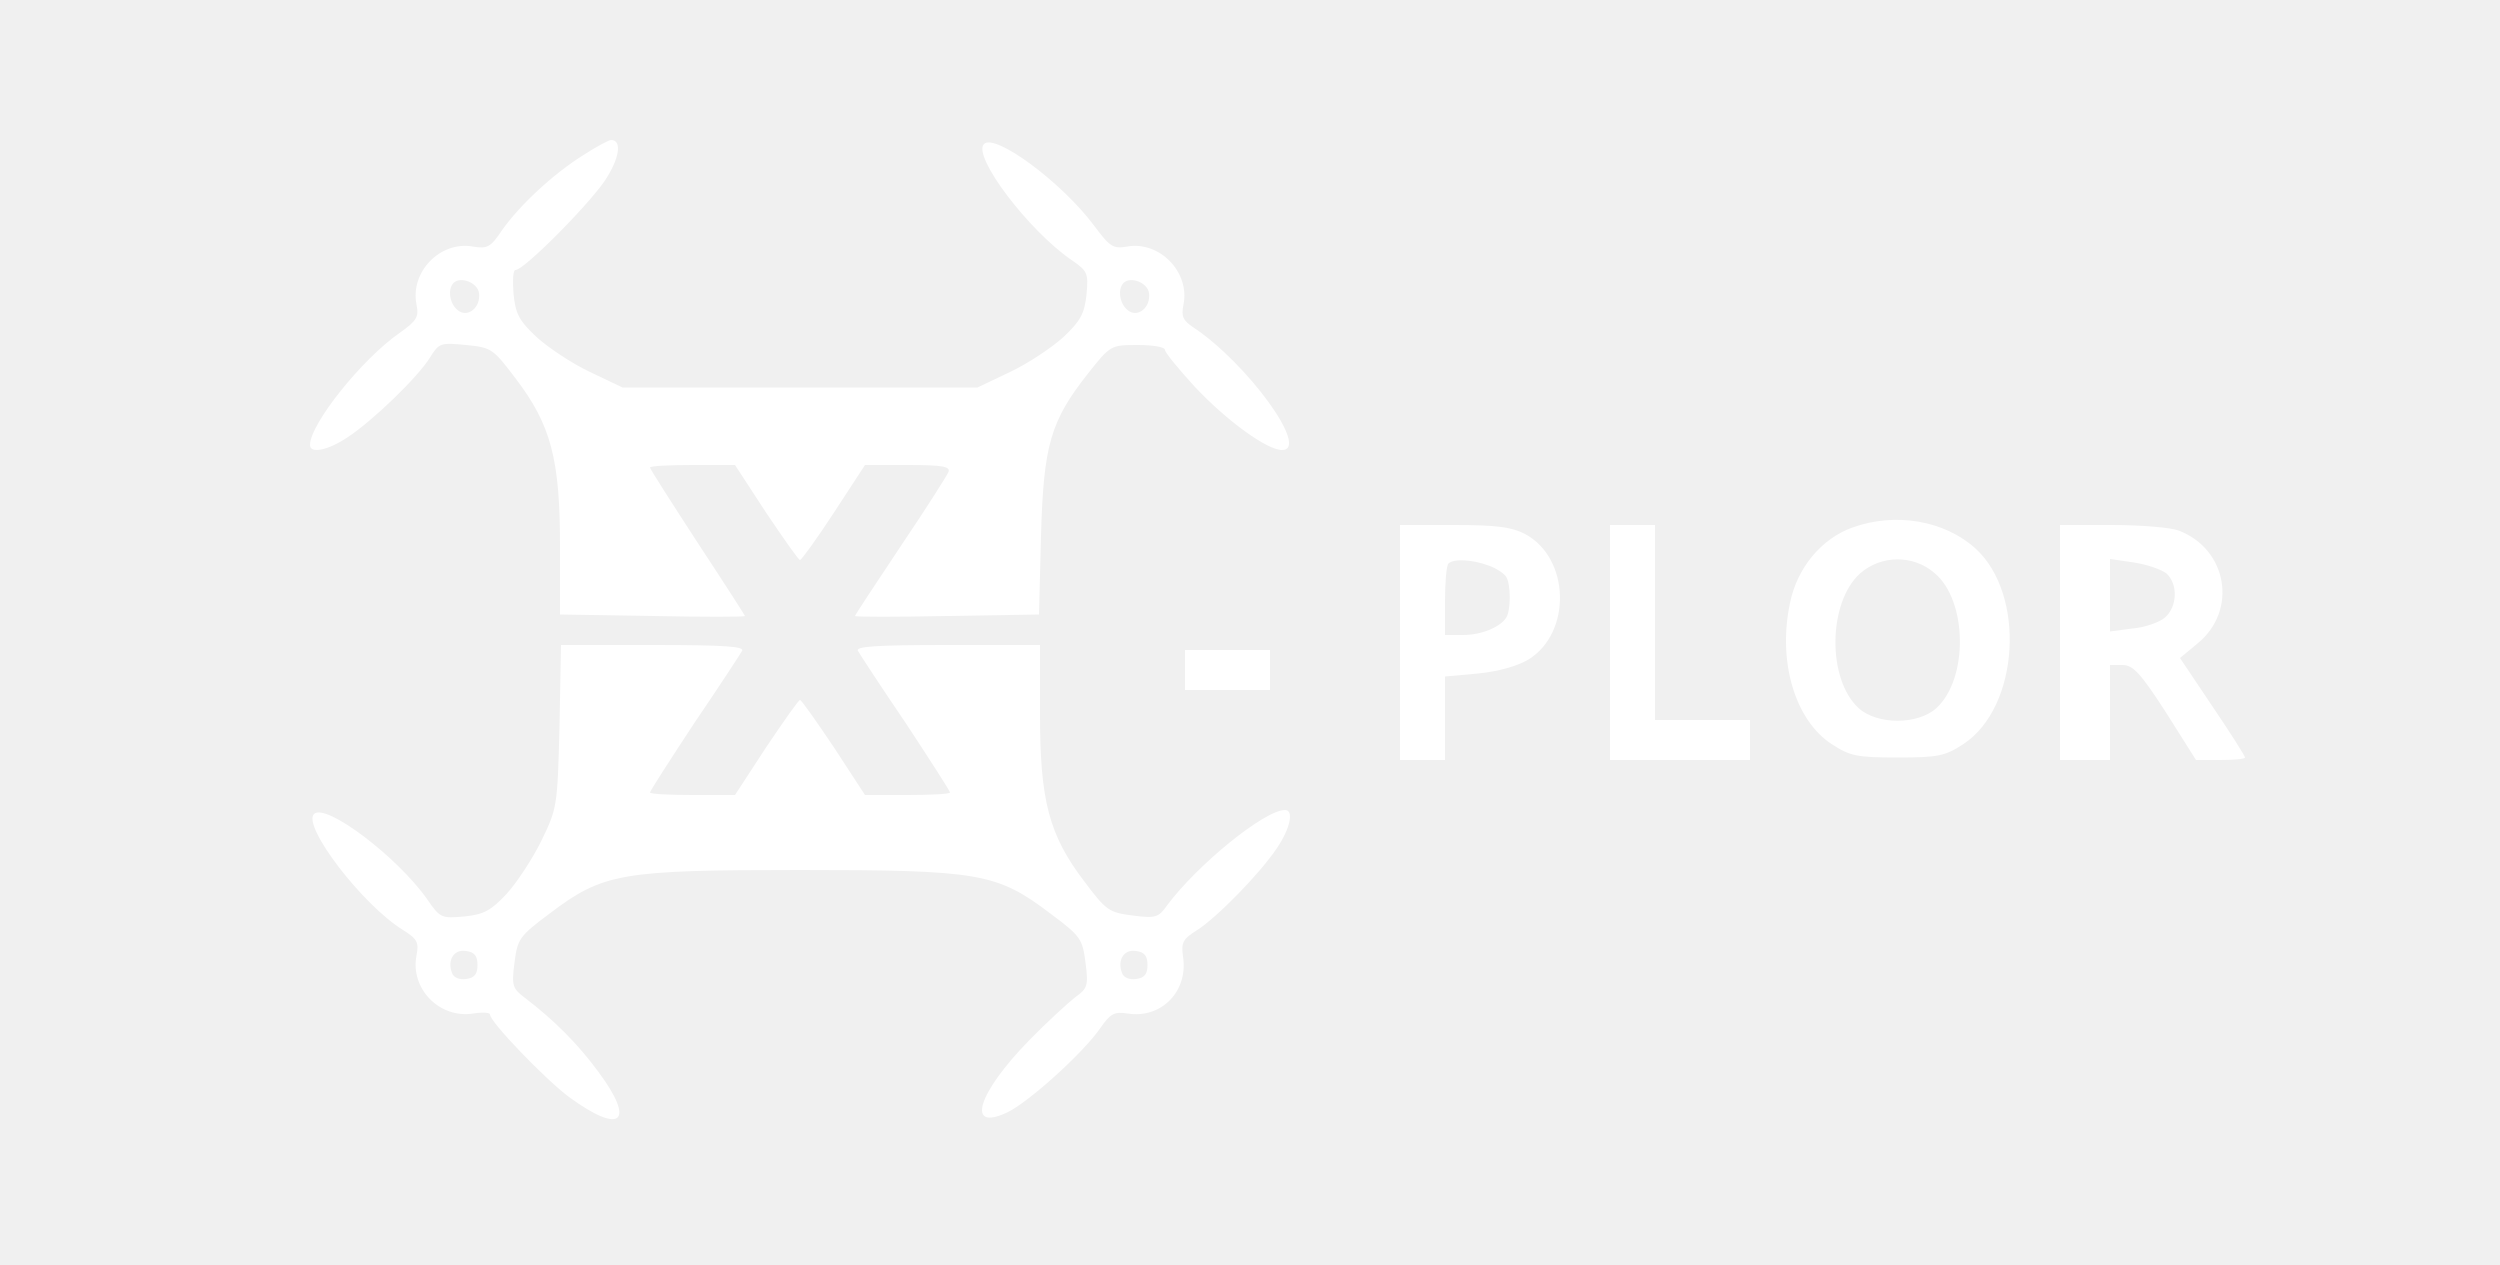
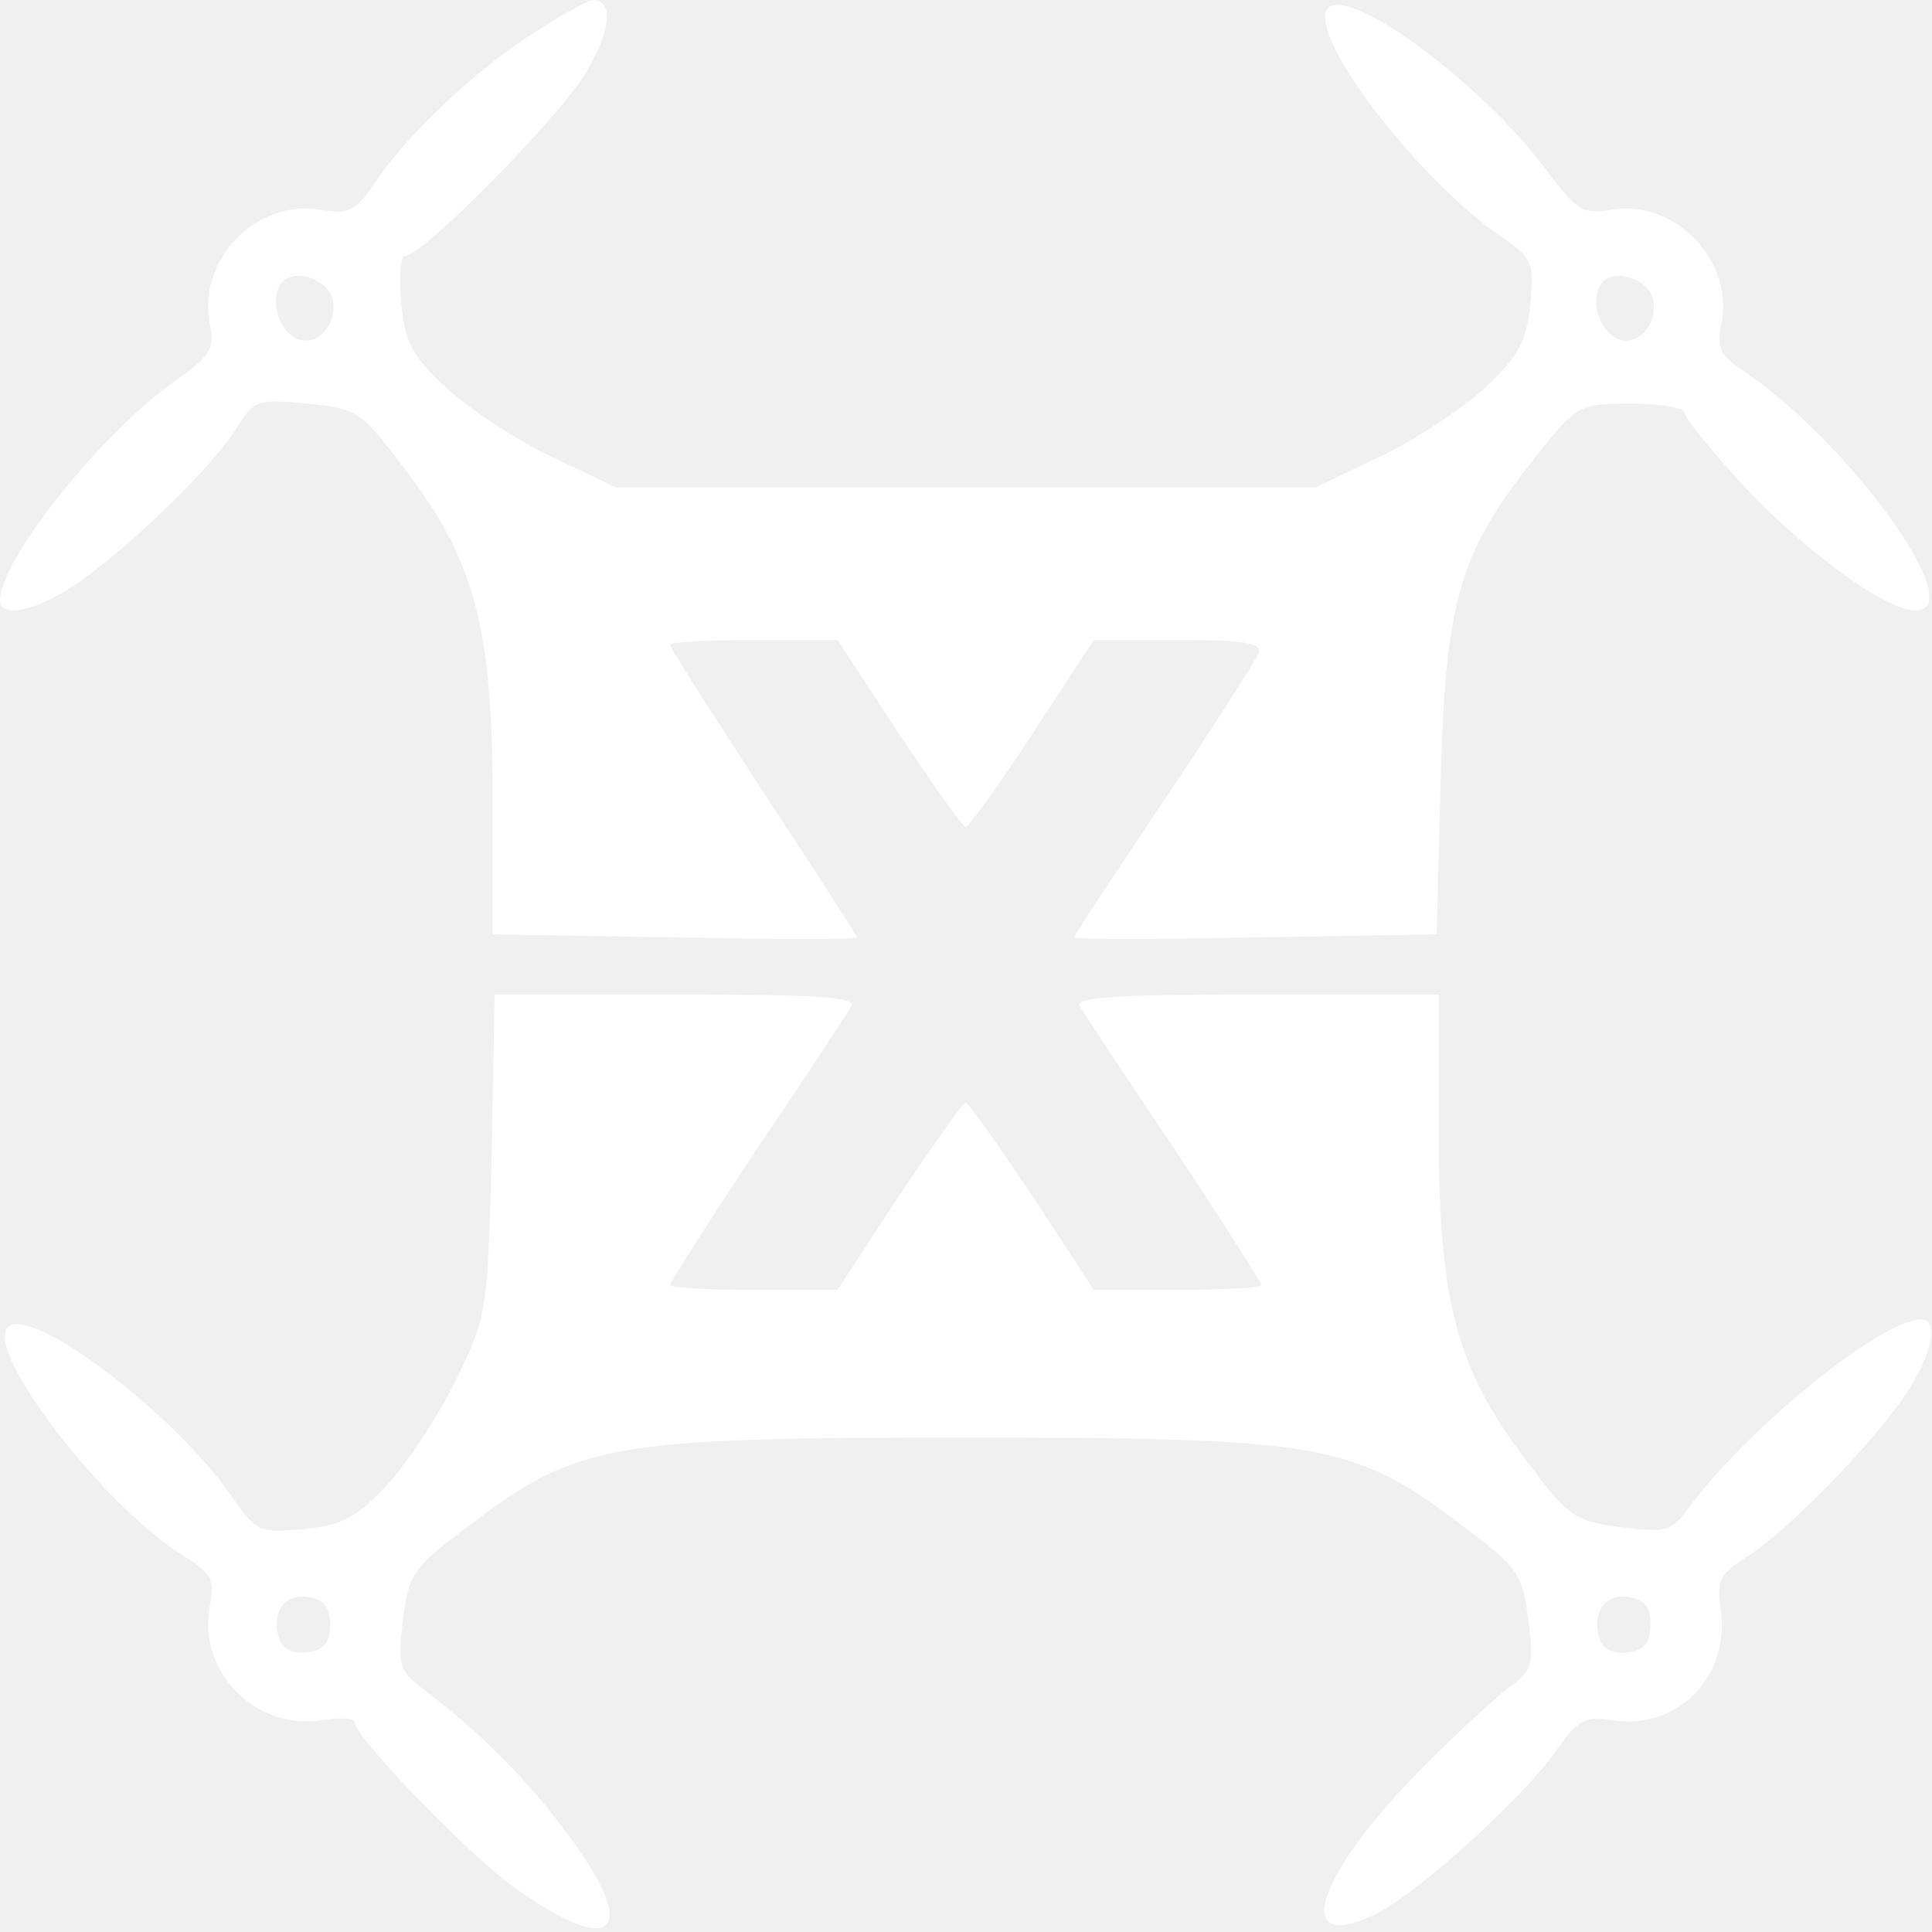
- <svg xmlns="http://www.w3.org/2000/svg" version="1.0" width="500pt" height="253pt" viewBox="0 0 500 253" preserveAspectRatio="xMidYMid meet">
-   <g transform="translate(0,253) scale(0.1,-0.1)" fill="white" stroke="none">
-     <path d="M1167 2220 c-61 -38 -127 -100 -162 -149 -24 -36 -30 -39 -60 -34 -65 11 -125 -51 -112 -116 5 -25 1 -32 -34 -57 -75 -52 -179 -182 -179 -224 0 -18 36 -11 76 16 50 33 140 120 164 159 18 29 21 30 72 25 51 -5 54 -7 100 -68 70 -92 88 -161 88 -333 l0 -138 185 -3 c102 -2 185 -2 185 0 0 1 -43 68 -95 147 -52 80 -95 147 -95 150 0 3 38 5 85 5 l85 0 62 -95 c35 -52 65 -95 68 -95 3 0 34 43 68 95 l62 95 86 0 c69 0 85 -3 81 -14 -3 -7 -46 -75 -96 -149 -50 -75 -91 -137 -91 -139 0 -2 83 -2 184 0 l184 3 4 157 c5 182 19 230 94 325 45 57 46 57 100 57 30 0 54 -4 54 -10 0 -5 27 -38 60 -74 64 -68 144 -126 174 -126 57 0 -70 174 -177 245 -21 14 -25 22 -20 46 13 64 -47 127 -112 116 -29 -5 -35 -1 -67 42 -65 87 -198 185 -220 163 -24 -24 89 -173 175 -232 32 -22 34 -26 30 -69 -4 -38 -12 -53 -46 -85 -23 -21 -71 -53 -107 -70 l-65 -31 -355 0 -355 0 -65 31 c-36 17 -84 49 -107 70 -35 33 -42 46 -46 87 -2 26 -1 47 4 47 18 0 159 143 184 187 25 41 28 73 7 73 -4 0 -29 -13 -55 -30z m-209 -276 c4 -29 -23 -51 -43 -34 -16 13 -20 42 -8 54 14 14 48 1 51 -20z m1340 0 c4 -29 -23 -51 -43 -34 -16 13 -20 42 -8 54 14 14 48 1 51 -20z" />
-     <path d="M3705 1475 c-62 -22 -111 -81 -125 -151 -25 -117 10 -234 83 -282 37 -24 50 -27 132 -27 82 0 95 3 132 27 112 74 125 299 24 391 -62 56 -160 73 -246 42z m164 -91 c66 -55 68 -211 4 -270 -37 -34 -119 -34 -156 0 -63 58 -61 211 3 269 42 37 106 38 149 1z" />
-     <path d="M2800 1245 l0 -235 45 0 45 0 0 84 0 83 66 6 c41 4 79 15 101 28 87 54 83 203 -7 251 -27 14 -57 18 -142 18 l-108 0 0 -235z m177 154 c15 -5 31 -16 35 -22 10 -15 10 -69 0 -83 -13 -19 -50 -34 -86 -34 l-36 0 0 68 c0 38 3 72 7 75 10 10 48 8 80 -4z" />
-     <path d="M3220 1245 l0 -235 140 0 140 0 0 40 0 40 -95 0 -95 0 0 195 0 195 -45 0 -45 0 0 -235z" />
-     <path d="M4120 1245 l0 -235 50 0 50 0 0 95 0 95 25 0 c21 0 36 -16 87 -95 l60 -95 49 0 c27 0 49 2 49 5 0 3 -29 49 -65 102 l-65 97 35 29 c81 66 60 189 -38 226 -16 6 -75 11 -133 11 l-104 0 0 -235z m213 138 c23 -21 22 -66 -3 -88 -10 -9 -40 -20 -65 -22 l-45 -6 0 73 0 72 48 -7 c26 -4 55 -14 65 -22z" />
-     <path d="M1119 1077 c-4 -160 -5 -164 -36 -228 -18 -37 -50 -85 -70 -107 -32 -34 -46 -41 -85 -45 -45 -4 -48 -3 -74 35 -60 85 -203 193 -226 170 -24 -24 97 -182 178 -232 29 -18 32 -25 27 -51 -13 -66 46 -127 114 -116 18 3 33 2 33 -2 0 -15 111 -130 158 -165 104 -76 134 -51 59 50 -41 56 -89 104 -148 149 -24 18 -26 24 -20 70 6 47 10 53 69 97 108 82 142 88 502 88 360 0 394 -6 502 -88 59 -44 63 -50 69 -97 6 -46 4 -52 -20 -69 -14 -11 -56 -49 -92 -86 -104 -106 -128 -184 -45 -145 43 20 153 120 186 168 21 30 28 34 55 30 68 -11 122 45 111 114 -4 28 0 35 27 52 40 25 127 114 161 165 27 40 34 76 16 76 -41 0 -176 -110 -236 -191 -17 -24 -23 -26 -69 -20 -47 6 -53 10 -97 69 -70 92 -88 161 -88 333 l0 139 -186 0 c-145 0 -184 -3 -178 -12 4 -7 47 -73 96 -145 48 -73 88 -135 88 -138 0 -3 -38 -5 -85 -5 l-85 0 -62 95 c-35 52 -65 95 -68 95 -3 0 -33 -43 -68 -95 l-62 -95 -85 0 c-47 0 -85 2 -85 5 0 3 40 65 88 138 49 72 92 138 96 145 6 9 -32 12 -177 12 l-185 0 -3 -163z m-164 -477 c0 -18 -6 -26 -23 -28 -13 -2 -25 3 -28 12 -10 26 4 48 28 44 17 -2 23 -10 23 -28z m1340 0 c0 -18 -6 -26 -23 -28 -13 -2 -25 3 -28 12 -10 26 4 48 28 44 17 -2 23 -10 23 -28z" />
-     <path d="M2370 1190 l0 -40 85 0 85 0 0 40 0 40 -85 0 -85 0 0 -40z" />
-   </g>
+ <svg xmlns="http://www.w3.org/2000/svg" width="349" height="349" viewBox="0 0 349 349" fill="none">
+   <path d="M97.366 5.336C86.508 12.095 74.76 23.122 68.53 31.838C64.258 38.241 63.19 38.775 57.85 37.885C46.28 35.929 35.6 46.956 37.914 58.517C38.804 62.964 38.092 64.209 31.862 68.656C18.512 77.905 0 101.027 0 108.498C0 111.699 6.408 110.454 13.528 105.652C22.428 99.782 38.448 84.308 42.72 77.371C45.924 72.213 46.458 72.035 55.536 72.925C64.614 73.814 65.148 74.17 73.336 85.019C85.796 101.383 89 113.656 89 144.249V168.794L121.93 169.328C140.086 169.683 154.86 169.683 154.86 169.328C154.86 169.15 147.206 157.233 137.95 143.181C128.694 128.952 121.04 117.035 121.04 116.502C121.04 115.968 127.804 115.612 136.17 115.612H151.3L162.336 132.509C168.566 141.758 173.906 149.407 174.44 149.407C174.974 149.407 180.492 141.758 186.544 132.509L197.58 115.612H212.888C225.17 115.612 228.018 116.146 227.306 118.102C226.772 119.347 219.118 131.442 210.218 144.604C201.318 157.944 194.02 168.972 194.02 169.328C194.02 169.683 208.794 169.683 226.772 169.328L259.524 168.794L260.236 140.869C261.126 108.498 263.618 99.96 276.968 83.063C284.978 72.925 285.156 72.925 294.768 72.925C300.108 72.925 304.38 73.636 304.38 74.703C304.38 75.592 309.186 81.462 315.06 87.865C326.452 99.96 340.692 110.276 346.032 110.276C356.178 110.276 333.572 79.328 314.526 66.699C310.788 64.209 310.076 62.786 310.966 58.517C313.28 47.134 302.6 35.929 291.03 37.885C285.868 38.775 284.8 38.063 279.104 30.415C267.534 14.941 243.86 -2.49 239.944 1.423C235.672 5.692 255.786 32.194 271.094 42.688C276.79 46.601 277.146 47.312 276.434 54.96C275.722 61.719 274.298 64.387 268.246 70.079C264.152 73.814 255.608 79.506 249.2 82.529L237.63 88.043H174.44H111.25L99.68 82.529C93.272 79.506 84.728 73.814 80.634 70.079C74.404 64.209 73.158 61.897 72.446 54.604C72.09 49.98 72.268 46.245 73.158 46.245C76.362 46.245 101.46 20.81 105.91 12.984C110.36 5.692 110.894 0 107.156 0C106.444 0 101.994 2.312 97.366 5.336ZM60.164 54.426C60.876 59.585 56.07 63.498 52.51 60.474C49.662 58.162 48.95 53.004 51.086 50.869C53.578 48.379 59.63 50.691 60.164 54.426ZM298.684 54.426C299.396 59.585 294.59 63.498 291.03 60.474C288.182 58.162 287.47 53.004 289.606 50.869C292.098 48.379 298.15 50.691 298.684 54.426Z" fill="white" />
+   <path d="M88.822 208.636C88.11 237.094 87.932 237.806 82.414 249.189C79.21 255.77 73.514 264.308 69.954 268.221C64.258 274.268 61.766 275.513 54.824 276.225C46.814 276.936 46.28 276.758 41.652 269.999C30.972 254.881 5.518 235.671 1.424 239.762C-2.848 244.031 18.69 272.134 33.108 281.027C38.27 284.229 38.804 285.474 37.914 290.098C35.6 301.837 46.102 312.687 58.206 310.731C61.41 310.197 64.08 310.375 64.08 311.086C64.08 313.754 83.838 334.209 92.204 340.434C110.716 353.952 116.056 349.505 102.706 331.541C95.408 321.58 86.864 313.043 76.362 305.039C72.09 301.837 71.734 300.77 72.802 292.588C73.87 284.229 74.582 283.161 85.084 275.335C104.308 260.75 110.36 259.683 174.44 259.683C238.52 259.683 244.572 260.75 263.796 275.335C274.298 283.161 275.01 284.229 276.078 292.588C277.146 300.77 276.79 301.837 272.518 304.861C270.026 306.818 262.55 313.576 256.142 320.157C237.63 339.011 233.358 352.885 248.132 345.948C255.786 342.391 275.366 324.604 281.24 316.067C284.978 310.731 286.224 310.019 291.03 310.731C303.134 312.687 312.746 302.727 310.788 290.454C310.076 285.474 310.788 284.229 315.594 281.205C322.714 276.758 338.2 260.928 344.252 251.857C349.058 244.742 350.304 238.339 347.1 238.339C339.802 238.339 315.772 257.905 305.092 272.312C302.066 276.58 300.998 276.936 292.81 275.869C284.444 274.802 283.376 274.09 275.544 263.596C263.084 247.233 259.88 234.96 259.88 204.367V179.644H226.772C200.962 179.644 194.02 180.177 195.088 181.778C195.8 183.023 203.454 194.762 212.176 207.569C220.72 220.553 227.84 231.58 227.84 232.114C227.84 232.648 221.076 233.003 212.71 233.003H197.58L186.544 216.106C180.314 206.857 174.974 199.209 174.44 199.209C173.906 199.209 168.566 206.857 162.336 216.106L151.3 233.003H136.17C127.804 233.003 121.04 232.648 121.04 232.114C121.04 231.58 128.16 220.553 136.704 207.569C145.426 194.762 153.08 183.023 153.792 181.778C154.86 180.177 148.096 179.644 122.286 179.644H89.356L88.822 208.636ZM59.63 293.478C59.63 296.679 58.562 298.102 55.536 298.458C53.222 298.814 51.086 297.924 50.552 296.323C48.772 291.699 51.264 287.786 55.536 288.497C58.562 288.853 59.63 290.276 59.63 293.478ZM298.15 293.478C298.15 296.679 297.082 298.102 294.056 298.458C291.742 298.814 289.606 297.924 289.072 296.323C287.292 291.699 289.784 287.786 294.056 288.497C297.082 288.853 298.15 290.276 298.15 293.478Z" fill="white" />
</svg>
